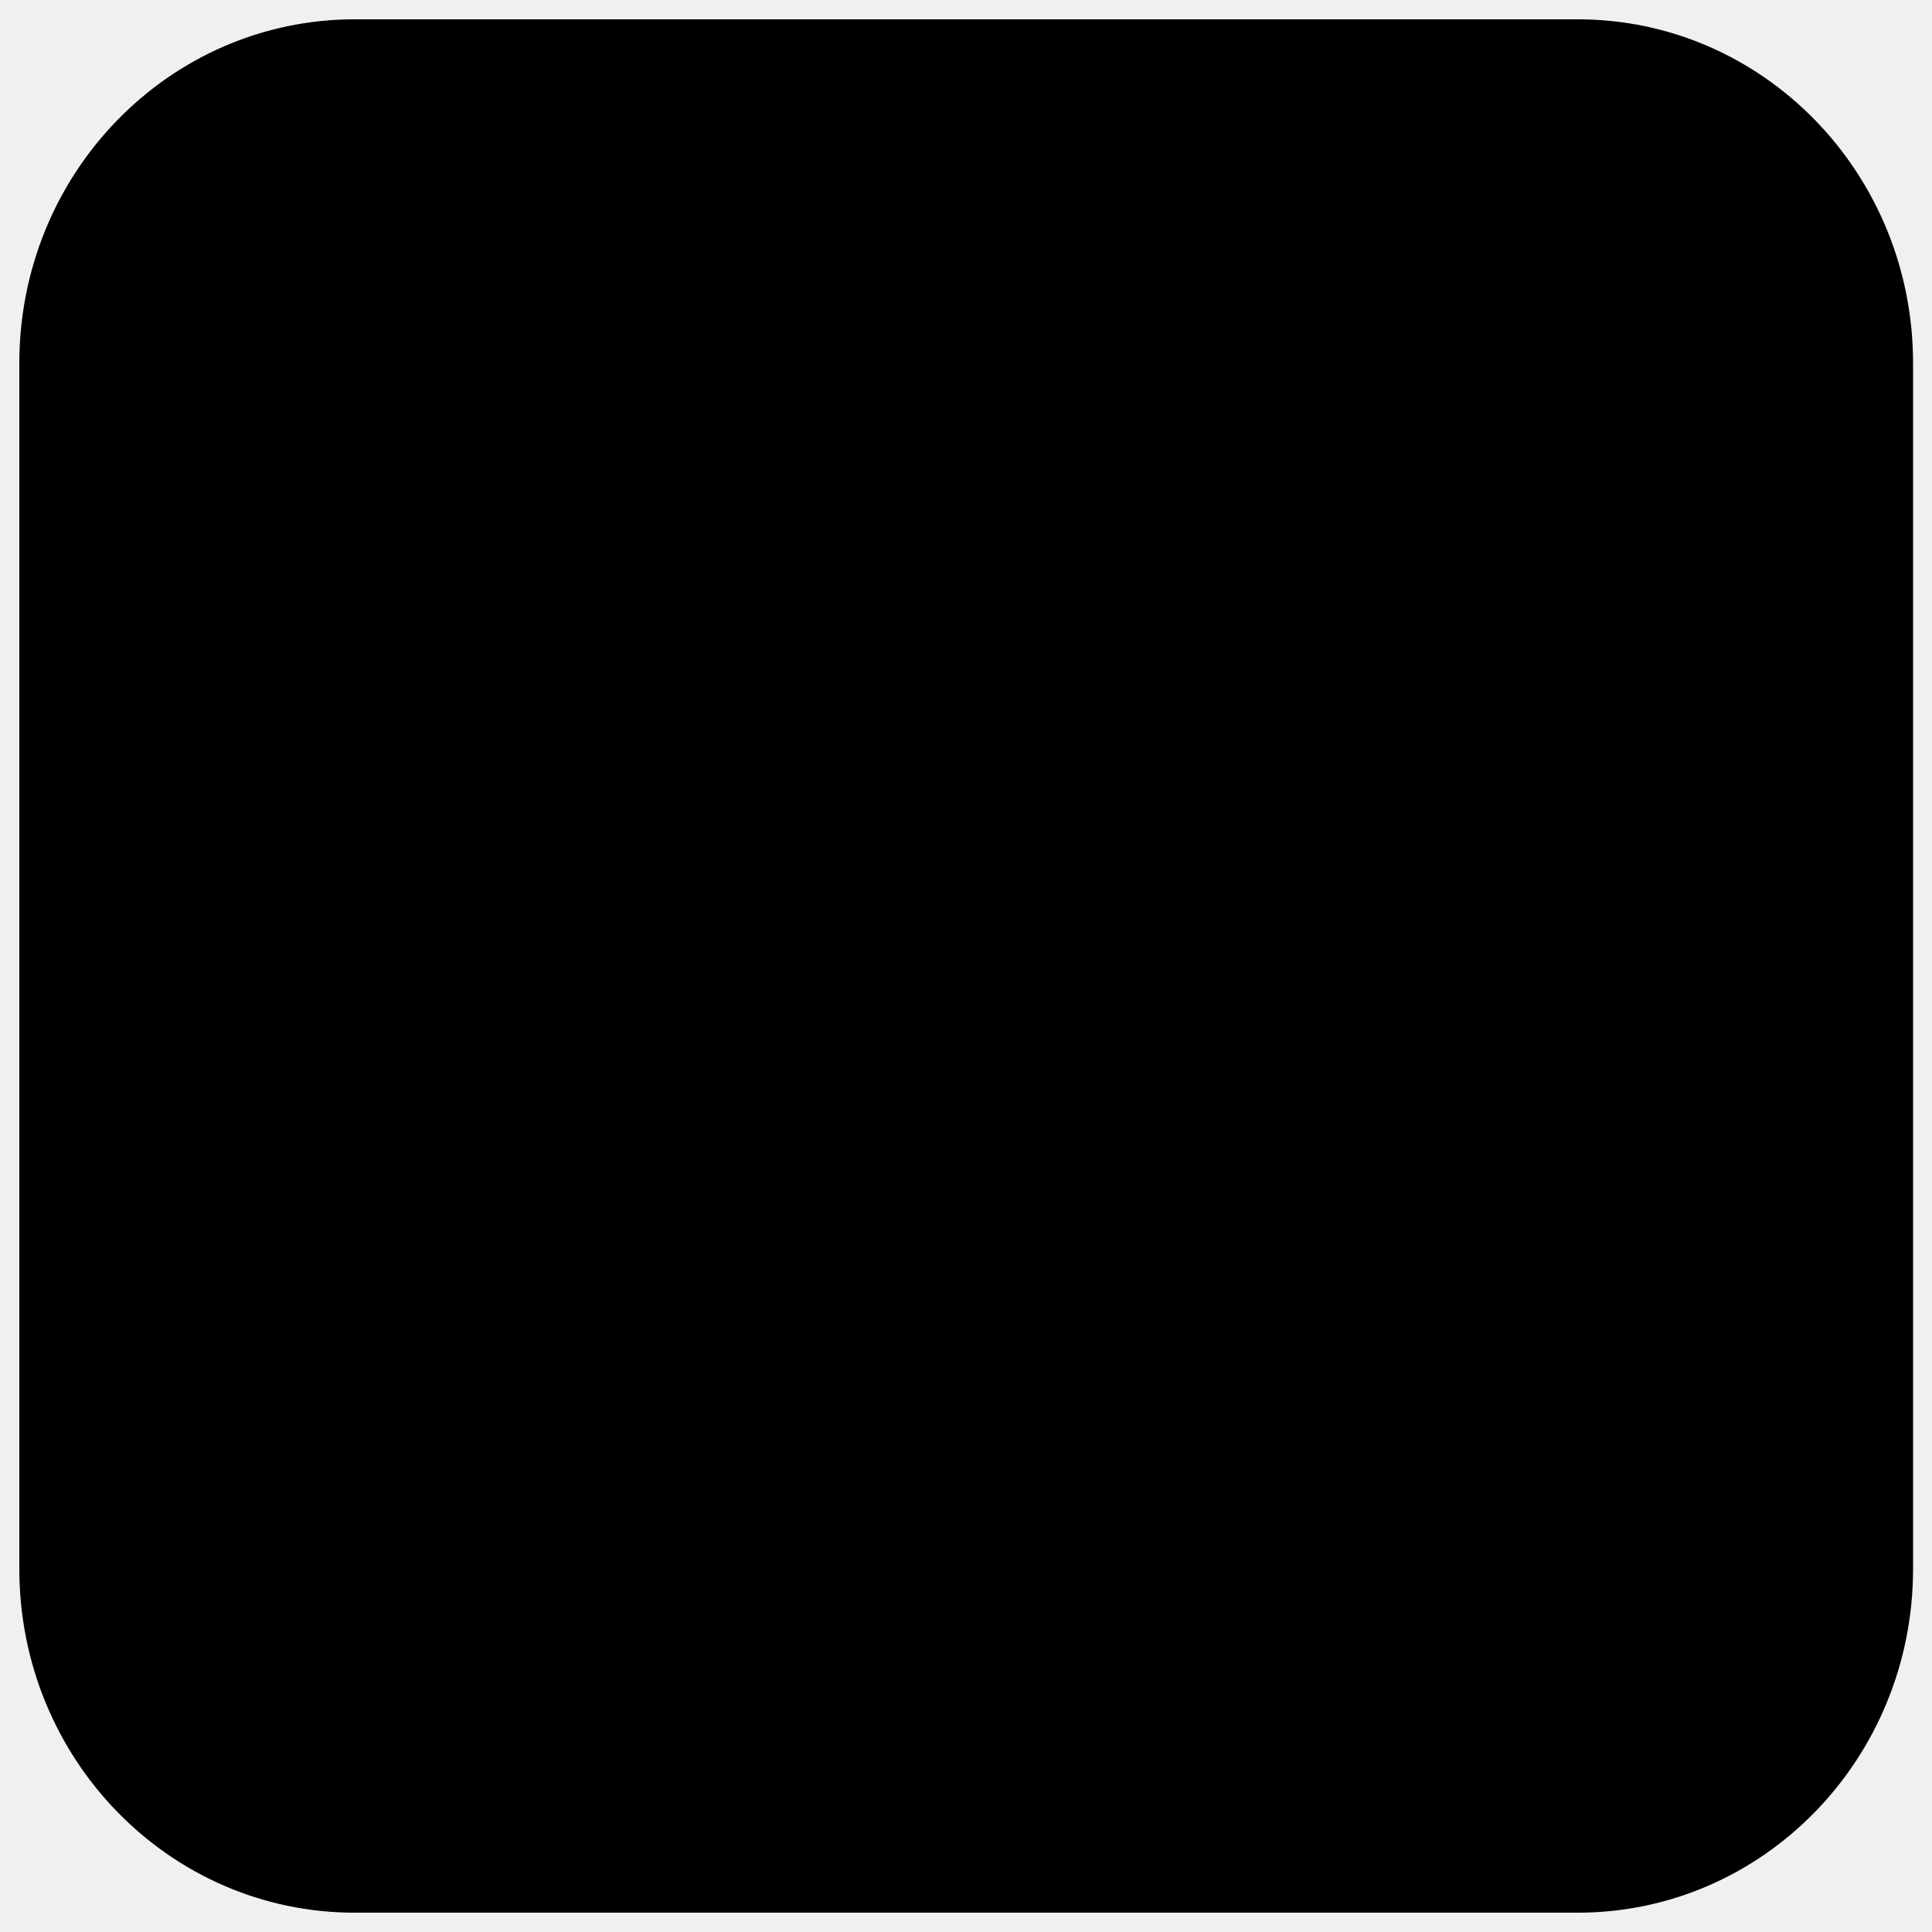
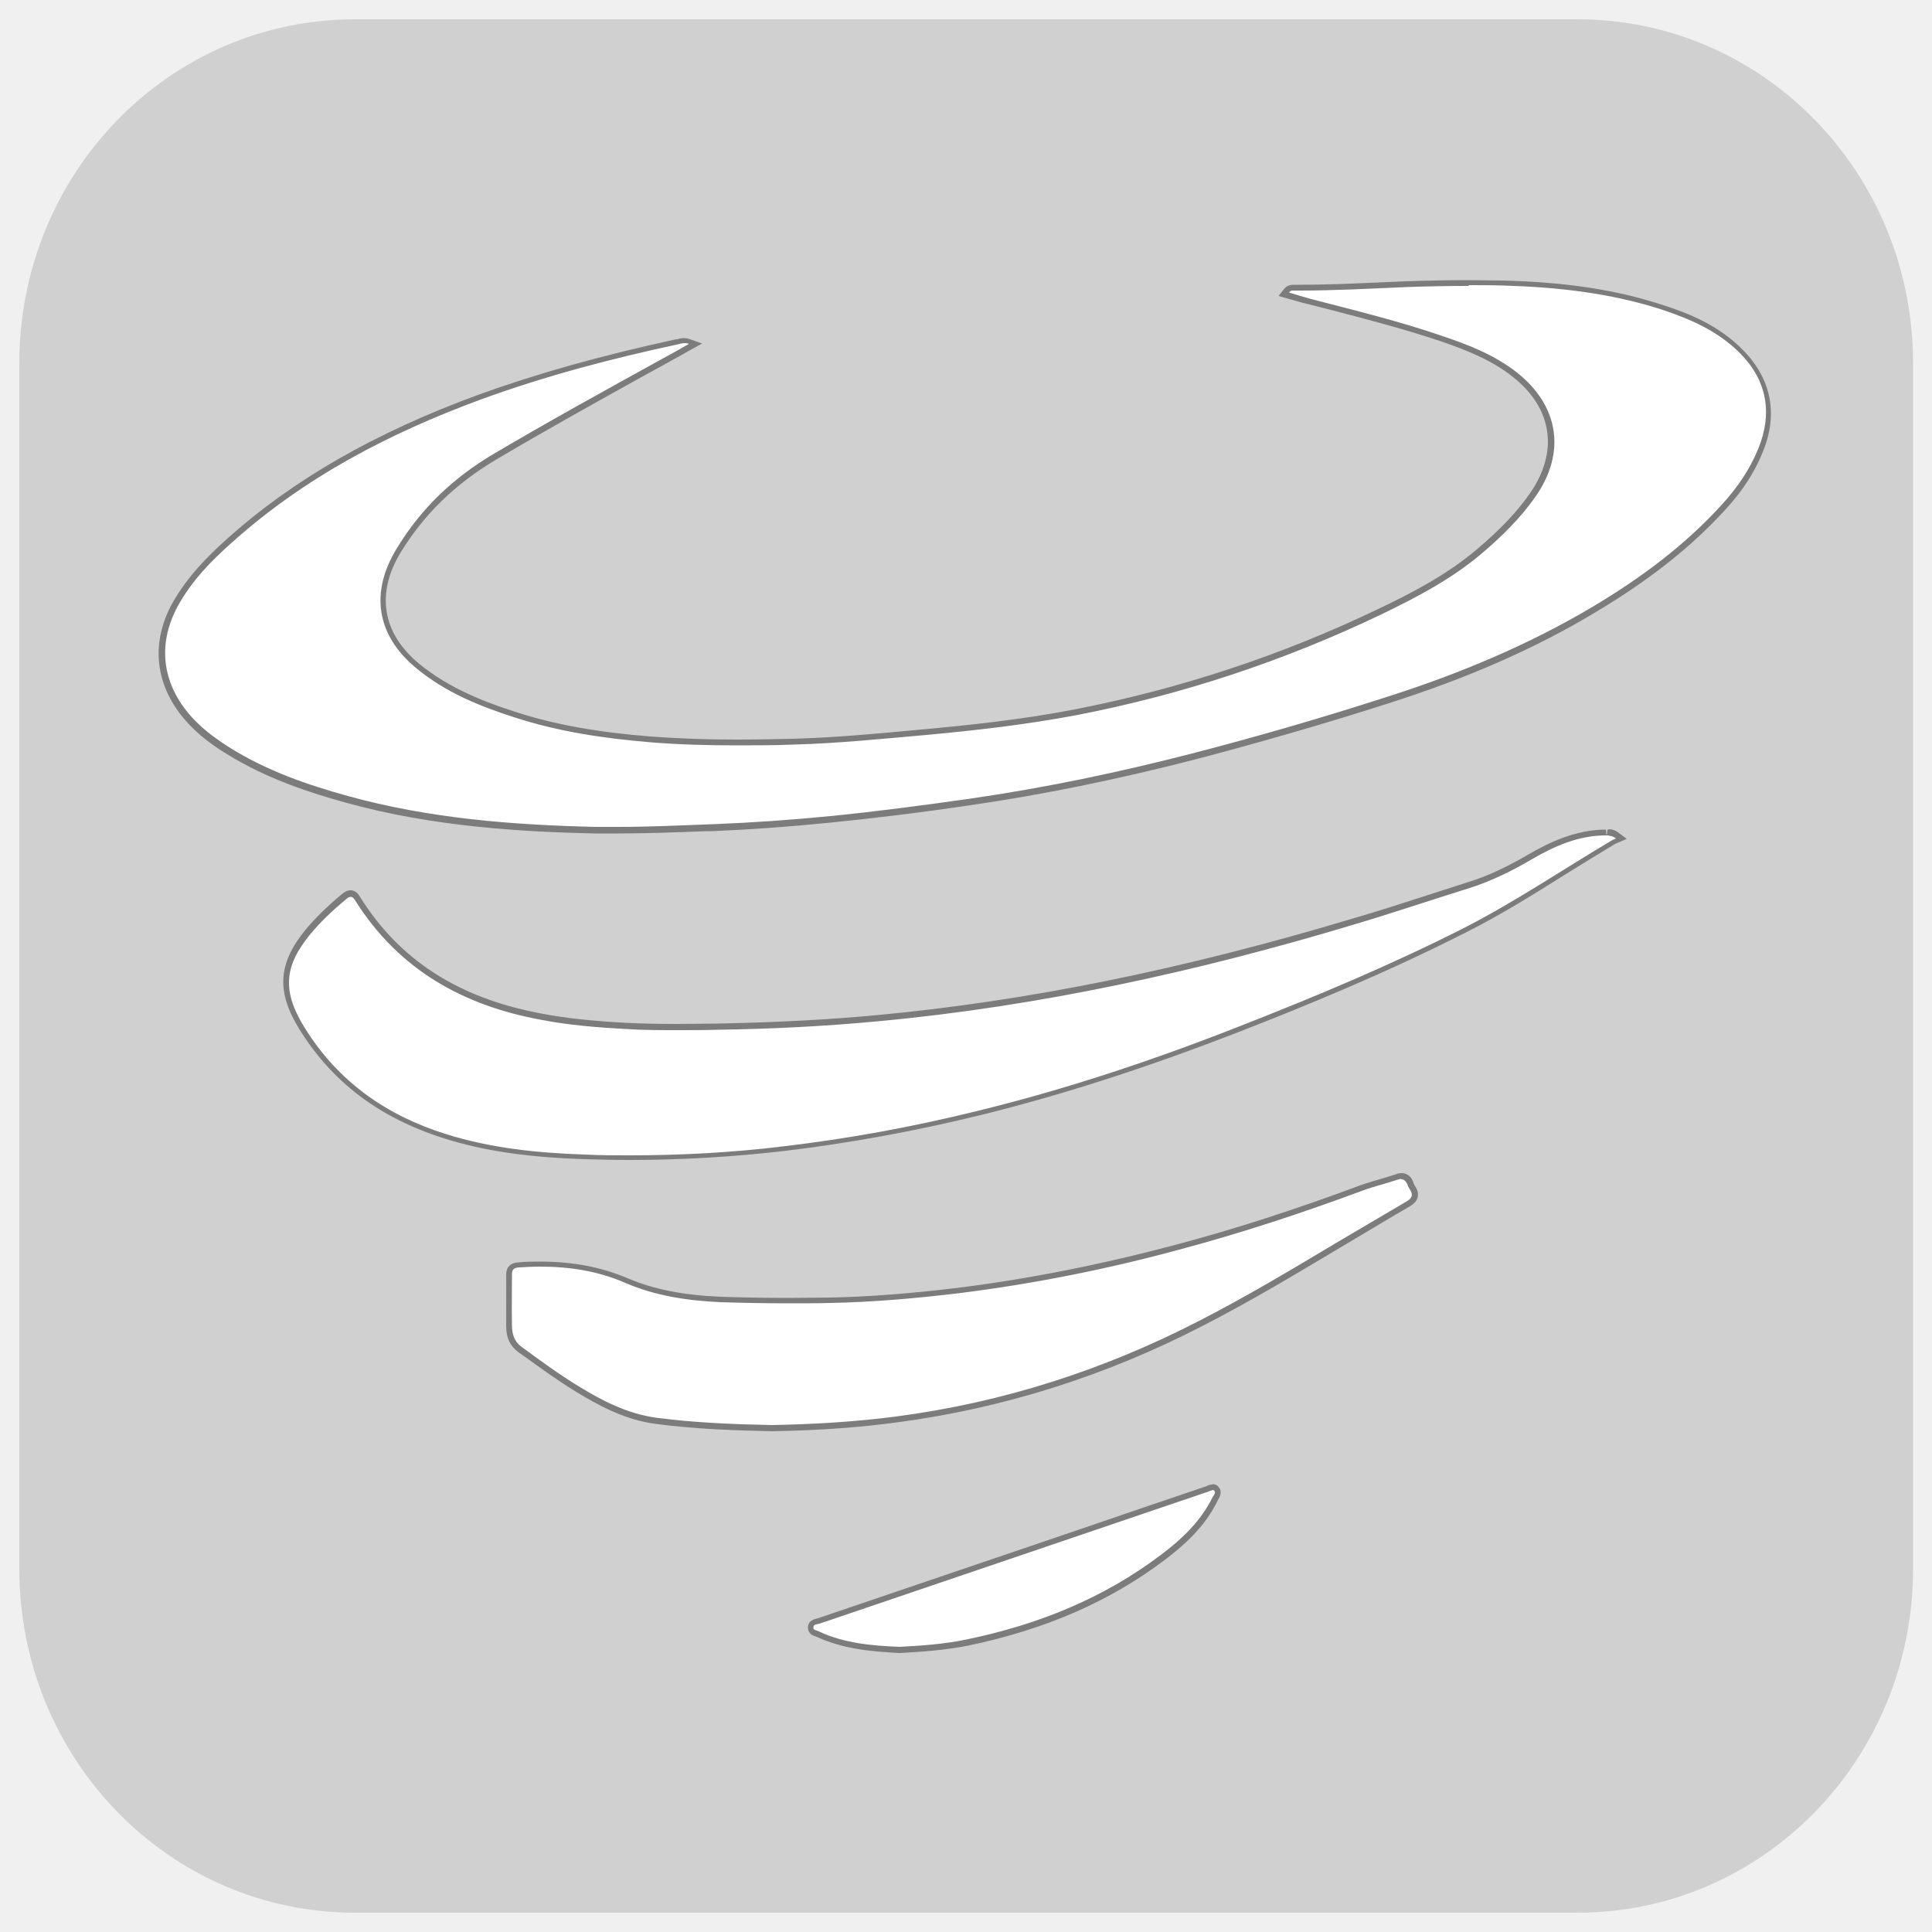
<svg xmlns="http://www.w3.org/2000/svg" id="b_w" viewBox="0 0 50 50">
  <defs>
    <style>.cls-1{fill:#fff;}.cls-2{fill:#7c7c7c;}.cls-3{fill:#d0d0d0;}</style>
  </defs>
-   <path className="cls-3" d="M9.18,.5h31.65c4.8,0,8.68,3.98,8.68,8.9v31.2c0,4.92-3.88,8.9-8.68,8.9H9.18c-4.8,0-8.68-3.98-8.68-8.9V9.4C.5,4.48,4.38,.5,9.18,.5Z" />
+   <path class="cls-3" d="M9.18,.5h31.65c4.8,0,8.68,3.98,8.68,8.9v31.2c0,4.92-3.88,8.9-8.68,8.9H9.18c-4.8,0-8.68-3.98-8.68-8.9V9.4C.5,4.48,4.38,.5,9.18,.5Z" />
  <g>
    <g>
-       <path className="cls-1" d="M15.43,21.48c-1.8-.04-4.15-.17-6.44-.8-.87-.24-2-.6-3.04-1.24-.52-.32-.89-.64-1.18-1-.67-.85-.74-1.85-.21-2.8,.38-.68,.91-1.21,1.38-1.63,1.71-1.54,3.83-2.76,6.48-3.73,1.52-.55,3.14-1.01,5.12-1.43,.08-.02,.13-.04,.18-.04,.04,0,.09,0,.13,.02l.16,.05-1.2,.68c-1.32,.73-2.68,1.48-4,2.26-1.06,.63-1.87,1.41-2.48,2.41-.68,1.12-.51,2.18,.48,3,.79,.65,1.72,1.01,2.54,1.27,.99,.32,2.09,.52,3.48,.63,.68,.06,1.4,.08,2.21,.08,.49,0,.98,0,1.47-.02,1.07-.03,2.16-.13,3.22-.23l.24-.02c1.06-.1,2.46-.24,3.86-.51,2.73-.52,5.38-1.4,7.88-2.6,.82-.39,1.76-.87,2.58-1.56,.61-.51,1.05-.98,1.39-1.47,.77-1.1,.6-2.26-.45-3.1-.57-.46-1.26-.71-1.91-.94-.92-.32-1.87-.56-2.79-.8l-.64-.17c-.12-.03-.65-.19-.65-.19l.07-.09c.04-.05,.09-.08,.15-.08h.15c.7,0,1.39-.03,2.08-.06l.7-.03c.54-.02,1.08-.03,1.62-.03,.3,0,.61,0,.91,.01,1.62,.04,2.92,.24,4.08,.62,.69,.22,1.48,.54,2.1,1.17,.71,.72,.87,1.6,.48,2.55-.21,.51-.52,.98-.94,1.45-.87,.96-1.97,1.83-3.35,2.66-1.56,.93-3.31,1.7-5.35,2.35-1.68,.54-3.38,1.03-5.07,1.47-1.93,.5-3.87,.9-5.76,1.17-1.33,.19-2.51,.34-3.62,.45-1.09,.11-2.09,.18-3.03,.21h-.13c-.78,.04-1.56,.07-2.34,.07-.19,0-.38,0-.57,0Z" />
-       <path className="cls-2" d="M38.02,7.38c.3,0,.6,0,.9,.01,1.37,.04,2.74,.19,4.05,.61,.76,.25,1.49,.56,2.07,1.15,.69,.7,.84,1.55,.46,2.47-.22,.54-.54,1-.93,1.43-.97,1.07-2.11,1.91-3.33,2.64-1.68,1-3.48,1.75-5.33,2.34-1.67,.54-3.36,1.03-5.06,1.47-1.9,.49-3.81,.89-5.75,1.17-1.2,.17-2.4,.33-3.61,.45-1.01,.1-2.02,.17-3.03,.21-.82,.03-1.64,.07-2.47,.07-.19,0-.38,0-.57,0-2.17-.05-4.32-.22-6.42-.8-1.05-.29-2.08-.65-3.02-1.23-.43-.27-.84-.57-1.16-.98-.65-.83-.72-1.79-.21-2.72,.35-.63,.84-1.14,1.37-1.61,1.9-1.71,4.1-2.85,6.46-3.72,1.67-.61,3.38-1.06,5.11-1.43,.05-.01,.1-.03,.17-.03,.03,0,.07,0,.11,.02-.24,.14-.46,.26-.68,.38-1.47,.81-2.94,1.62-4.38,2.47-1.03,.61-1.87,1.4-2.5,2.44-.7,1.14-.53,2.25,.5,3.1,.76,.63,1.65,.99,2.56,1.28,1.14,.37,2.31,.54,3.5,.64,.74,.06,1.48,.08,2.22,.08,.49,0,.98,0,1.47-.02,1.16-.03,2.31-.15,3.46-.25,1.3-.12,2.59-.27,3.87-.51,2.74-.53,5.37-1.4,7.9-2.61,.91-.44,1.81-.91,2.59-1.57,.52-.44,1.01-.92,1.4-1.48,.79-1.13,.61-2.34-.47-3.2-.58-.46-1.25-.72-1.93-.95-1.13-.39-2.29-.67-3.44-.97-.18-.05-.35-.1-.54-.16,.03-.04,.06-.05,.09-.05h.17c.92,0,1.84-.05,2.76-.09,.54-.02,1.08-.03,1.62-.03m0-.15c-.52,0-1.05,.01-1.63,.03l-.69,.03c-.68,.03-1.38,.06-2.07,.06h-.14c-.11,0-.18,.04-.24,.11l-.14,.18,.21,.06,.18,.05c.13,.04,.25,.07,.37,.1l.63,.16c.92,.24,1.88,.49,2.8,.8,.64,.22,1.32,.48,1.88,.93,1.02,.81,1.18,1.93,.44,3-.34,.49-.78,.95-1.37,1.45-.8,.68-1.74,1.16-2.56,1.55-2.5,1.2-5.14,2.07-7.86,2.6-1.39,.27-2.79,.41-3.85,.51l-.23,.02c-1.05,.1-2.15,.2-3.22,.23-.49,.01-.98,.02-1.47,.02-.81,0-1.53-.03-2.21-.08-1.38-.11-2.48-.31-3.47-.63-.81-.26-1.73-.61-2.51-1.25-.96-.79-1.13-1.83-.47-2.9,.6-.98,1.41-1.76,2.45-2.38,1.3-.77,2.65-1.52,3.95-2.24l.42-.23c.15-.08,.3-.17,.45-.25l.23-.13,.29-.16-.31-.11c-.05-.02-.11-.03-.16-.03-.07,0-.12,.01-.16,.03h-.04c-1.98,.43-3.61,.89-5.13,1.44-2.67,.98-4.8,2.2-6.51,3.74-.48,.43-1.01,.96-1.4,1.65-.54,.99-.46,2.01,.22,2.89,.29,.37,.67,.7,1.2,1.02,1.05,.65,2.19,1.01,3.06,1.25,2.3,.64,4.66,.76,6.46,.8,.19,0,.38,0,.57,0,.77,0,1.56-.03,2.32-.06h.15c.95-.04,1.94-.11,3.04-.22,1.09-.11,2.28-.25,3.62-.45,1.88-.27,3.82-.67,5.77-1.17,1.68-.44,3.39-.93,5.07-1.47,2.04-.65,3.8-1.42,5.36-2.36,1.39-.83,2.49-1.7,3.37-2.67,.43-.47,.74-.95,.95-1.47,.4-.97,.23-1.88-.5-2.63-.63-.65-1.43-.97-2.13-1.19-1.17-.38-2.47-.58-4.1-.62-.3,0-.6-.01-.91-.01h0Z" />
+       <path class="cls-1" d="M15.43,21.48c-1.8-.04-4.15-.17-6.44-.8-.87-.24-2-.6-3.04-1.24-.52-.32-.89-.64-1.18-1-.67-.85-.74-1.85-.21-2.8,.38-.68,.91-1.21,1.38-1.63,1.71-1.54,3.83-2.76,6.48-3.73,1.52-.55,3.14-1.01,5.12-1.43,.08-.02,.13-.04,.18-.04,.04,0,.09,0,.13,.02l.16,.05-1.2,.68c-1.32,.73-2.68,1.48-4,2.26-1.06,.63-1.87,1.41-2.48,2.41-.68,1.12-.51,2.18,.48,3,.79,.65,1.72,1.01,2.54,1.27,.99,.32,2.09,.52,3.48,.63,.68,.06,1.4,.08,2.21,.08,.49,0,.98,0,1.47-.02,1.07-.03,2.16-.13,3.22-.23l.24-.02c1.06-.1,2.46-.24,3.86-.51,2.73-.52,5.38-1.4,7.88-2.6,.82-.39,1.76-.87,2.58-1.56,.61-.51,1.05-.98,1.39-1.47,.77-1.1,.6-2.26-.45-3.1-.57-.46-1.26-.71-1.91-.94-.92-.32-1.87-.56-2.79-.8l-.64-.17c-.12-.03-.65-.19-.65-.19l.07-.09c.04-.05,.09-.08,.15-.08h.15c.7,0,1.39-.03,2.08-.06l.7-.03c.54-.02,1.08-.03,1.62-.03,.3,0,.61,0,.91,.01,1.62,.04,2.92,.24,4.08,.62,.69,.22,1.48,.54,2.1,1.17,.71,.72,.87,1.6,.48,2.55-.21,.51-.52,.98-.94,1.45-.87,.96-1.97,1.83-3.35,2.66-1.56,.93-3.31,1.7-5.35,2.35-1.68,.54-3.38,1.03-5.07,1.47-1.93,.5-3.87,.9-5.76,1.17-1.33,.19-2.51,.34-3.62,.45-1.09,.11-2.09,.18-3.03,.21h-.13c-.78,.04-1.56,.07-2.34,.07-.19,0-.38,0-.57,0Z" />
+       <path class="cls-2" d="M38.02,7.38c.3,0,.6,0,.9,.01,1.37,.04,2.74,.19,4.05,.61,.76,.25,1.49,.56,2.07,1.15,.69,.7,.84,1.55,.46,2.47-.22,.54-.54,1-.93,1.43-.97,1.07-2.11,1.91-3.33,2.64-1.68,1-3.48,1.75-5.33,2.34-1.67,.54-3.36,1.03-5.06,1.47-1.9,.49-3.81,.89-5.75,1.17-1.2,.17-2.4,.33-3.61,.45-1.01,.1-2.02,.17-3.03,.21-.82,.03-1.64,.07-2.47,.07-.19,0-.38,0-.57,0-2.17-.05-4.32-.22-6.42-.8-1.05-.29-2.08-.65-3.02-1.23-.43-.27-.84-.57-1.16-.98-.65-.83-.72-1.79-.21-2.72,.35-.63,.84-1.14,1.37-1.61,1.9-1.71,4.1-2.85,6.46-3.72,1.67-.61,3.38-1.06,5.11-1.43,.05-.01,.1-.03,.17-.03,.03,0,.07,0,.11,.02-.24,.14-.46,.26-.68,.38-1.47,.81-2.94,1.62-4.38,2.47-1.03,.61-1.87,1.4-2.5,2.44-.7,1.14-.53,2.25,.5,3.1,.76,.63,1.65,.99,2.56,1.28,1.14,.37,2.31,.54,3.5,.64,.74,.06,1.48,.08,2.22,.08,.49,0,.98,0,1.47-.02,1.16-.03,2.31-.15,3.46-.25,1.3-.12,2.59-.27,3.87-.51,2.74-.53,5.37-1.4,7.9-2.61,.91-.44,1.81-.91,2.59-1.57,.52-.44,1.01-.92,1.4-1.48,.79-1.13,.61-2.34-.47-3.2-.58-.46-1.25-.72-1.93-.95-1.13-.39-2.29-.67-3.44-.97-.18-.05-.35-.1-.54-.16,.03-.04,.06-.05,.09-.05h.17c.92,0,1.84-.05,2.76-.09,.54-.02,1.08-.03,1.62-.03m0-.15c-.52,0-1.05,.01-1.63,.03l-.69,.03c-.68,.03-1.38,.06-2.07,.06h-.14c-.11,0-.18,.04-.24,.11l-.14,.18,.21,.06,.18,.05c.13,.04,.25,.07,.37,.1l.63,.16c.92,.24,1.88,.49,2.8,.8,.64,.22,1.32,.48,1.88,.93,1.02,.81,1.18,1.93,.44,3-.34,.49-.78,.95-1.37,1.45-.8,.68-1.74,1.16-2.56,1.55-2.5,1.2-5.14,2.07-7.86,2.6-1.39,.27-2.79,.41-3.85,.51l-.23,.02c-1.05,.1-2.15,.2-3.22,.23-.49,.01-.98,.02-1.47,.02-.81,0-1.53-.03-2.21-.08-1.38-.11-2.48-.31-3.47-.63-.81-.26-1.73-.61-2.51-1.25-.96-.79-1.13-1.83-.47-2.9,.6-.98,1.41-1.76,2.45-2.38,1.3-.77,2.65-1.52,3.95-2.24l.42-.23c.15-.08,.3-.17,.45-.25l.23-.13,.29-.16-.31-.11c-.05-.02-.11-.03-.16-.03-.07,0-.12,.01-.16,.03h-.04c-1.98,.43-3.61,.89-5.13,1.44-2.67,.98-4.8,2.2-6.51,3.74-.48,.43-1.01,.96-1.4,1.65-.54,.99-.46,2.01,.22,2.89,.29,.37,.67,.7,1.2,1.02,1.05,.65,2.19,1.01,3.06,1.25,2.3,.64,4.66,.76,6.46,.8,.19,0,.38,0,.57,0,.77,0,1.56-.03,2.32-.06h.15c.95-.04,1.94-.11,3.04-.22,1.09-.11,2.28-.25,3.62-.45,1.88-.27,3.82-.67,5.77-1.17,1.68-.44,3.39-.93,5.07-1.47,2.04-.65,3.8-1.42,5.36-2.36,1.39-.83,2.49-1.7,3.37-2.67,.43-.47,.74-.95,.95-1.47,.4-.97,.23-1.88-.5-2.63-.63-.65-1.43-.97-2.13-1.19-1.17-.38-2.47-.58-4.1-.62-.3,0-.6-.01-.91-.01h0Z" />
    </g>
    <g>
-       <path className="cls-1" d="M16.28,29.97c-.38,0-.75,0-1.13-.02-1.48-.05-2.6-.21-3.63-.54-1.65-.52-2.86-1.43-3.7-2.79-.58-.95-.54-1.64,.14-2.49,.25-.3,.55-.6,.95-.93,.05-.04,.1-.08,.16-.08,.09,0,.14,.07,.17,.12,1.03,1.65,2.59,2.65,4.75,3.06,.62,.12,1.29,.19,2.18,.24,.46,.03,.92,.03,1.38,.03,.34,0,.67,0,1.01-.01,1.51-.03,2.87-.1,4.15-.21,3.85-.36,7.87-1.17,12.29-2.49,.69-.21,1.38-.43,2.07-.65l.94-.3c.49-.16,.99-.39,1.58-.73,.5-.29,1.18-.63,1.96-.63h.02c.12,0,.19,.01,.28,.08l.1,.08-.12,.05c-.51,.29-.94,.56-1.37,.82-.84,.52-1.71,1.06-2.6,1.51-2.04,1.03-4.13,1.88-5.71,2.5-2.4,.95-4.64,1.67-6.84,2.21-1.67,.41-3.38,.72-5.06,.92-1.29,.15-2.63,.23-3.99,.23Z" />
-       <path className="cls-2" d="M41.64,21.63s.1,0,.18,.07c-.04,.02-.07,.03-.09,.04-1.3,.77-2.55,1.62-3.89,2.3-1.86,.94-3.77,1.74-5.71,2.5-2.23,.88-4.5,1.64-6.83,2.21-1.66,.41-3.34,.72-5.05,.92-1.32,.16-2.64,.23-3.97,.23-.38,0-.75,0-1.13-.02-1.22-.04-2.43-.16-3.61-.53-1.53-.48-2.79-1.35-3.66-2.76-.57-.92-.54-1.57,.14-2.4,.28-.34,.6-.64,.94-.92,.04-.04,.08-.06,.12-.06,.04,0,.07,.03,.11,.09,1.13,1.8,2.8,2.72,4.8,3.09,.72,.14,1.46,.2,2.19,.24,.46,.03,.92,.03,1.38,.03,.34,0,.68,0,1.01-.01,1.39-.02,2.78-.09,4.16-.22,4.19-.39,8.27-1.29,12.3-2.5,1.01-.3,2.01-.64,3.01-.95,.56-.18,1.09-.44,1.6-.74,.6-.35,1.22-.62,1.92-.62h.07m0-.15h-.03l-.02,.15-.02-.15c-.79,0-1.48,.34-2,.64-.58,.34-1.08,.57-1.57,.72-.31,.1-.62,.2-.93,.3-.69,.22-1.38,.45-2.08,.65-4.4,1.32-8.42,2.13-12.27,2.49-1.27,.12-2.63,.19-4.15,.22-.34,0-.67,.01-1.01,.01-.51,0-.96-.01-1.37-.03-.88-.05-1.55-.12-2.17-.24-2.15-.4-3.68-1.39-4.7-3.03-.06-.1-.14-.16-.24-.16-.09,0-.16,.05-.21,.09-.41,.34-.71,.64-.96,.94-.71,.87-.75,1.6-.15,2.57,.85,1.37,2.07,2.29,3.74,2.82,1.04,.33,2.17,.49,3.65,.54,.38,.01,.76,.02,1.14,.02,1.35,0,2.69-.08,3.99-.23,1.68-.2,3.38-.51,5.06-.92,2.2-.54,4.44-1.27,6.85-2.21,1.59-.62,3.67-1.47,5.72-2.51,.9-.45,1.77-.99,2.61-1.52,.43-.27,.86-.53,1.29-.79l.07-.03,.23-.1-.2-.15c-.11-.09-.21-.1-.27-.1h0Z" />
+       <path class="cls-1" d="M16.28,29.97c-.38,0-.75,0-1.13-.02-1.48-.05-2.6-.21-3.63-.54-1.65-.52-2.86-1.43-3.7-2.79-.58-.95-.54-1.64,.14-2.49,.25-.3,.55-.6,.95-.93,.05-.04,.1-.08,.16-.08,.09,0,.14,.07,.17,.12,1.03,1.65,2.59,2.65,4.75,3.06,.62,.12,1.29,.19,2.18,.24,.46,.03,.92,.03,1.38,.03,.34,0,.67,0,1.01-.01,1.51-.03,2.87-.1,4.15-.21,3.85-.36,7.87-1.17,12.29-2.49,.69-.21,1.38-.43,2.07-.65l.94-.3c.49-.16,.99-.39,1.58-.73,.5-.29,1.18-.63,1.96-.63h.02c.12,0,.19,.01,.28,.08l.1,.08-.12,.05c-.51,.29-.94,.56-1.37,.82-.84,.52-1.71,1.06-2.6,1.51-2.04,1.03-4.13,1.88-5.71,2.5-2.4,.95-4.64,1.67-6.84,2.21-1.67,.41-3.38,.72-5.06,.92-1.29,.15-2.63,.23-3.99,.23Z" />
+       <path class="cls-2" d="M41.64,21.63s.1,0,.18,.07c-.04,.02-.07,.03-.09,.04-1.3,.77-2.55,1.62-3.89,2.3-1.86,.94-3.77,1.74-5.71,2.5-2.23,.88-4.5,1.64-6.83,2.21-1.66,.41-3.34,.72-5.05,.92-1.32,.16-2.64,.23-3.97,.23-.38,0-.75,0-1.13-.02-1.22-.04-2.43-.16-3.61-.53-1.53-.48-2.79-1.35-3.66-2.76-.57-.92-.54-1.57,.14-2.4,.28-.34,.6-.64,.94-.92,.04-.04,.08-.06,.12-.06,.04,0,.07,.03,.11,.09,1.13,1.8,2.8,2.72,4.8,3.09,.72,.14,1.46,.2,2.19,.24,.46,.03,.92,.03,1.38,.03,.34,0,.68,0,1.01-.01,1.39-.02,2.78-.09,4.16-.22,4.19-.39,8.27-1.29,12.3-2.5,1.01-.3,2.01-.64,3.01-.95,.56-.18,1.09-.44,1.6-.74,.6-.35,1.22-.62,1.92-.62h.07m0-.15h-.03l-.02,.15-.02-.15c-.79,0-1.48,.34-2,.64-.58,.34-1.08,.57-1.57,.72-.31,.1-.62,.2-.93,.3-.69,.22-1.38,.45-2.08,.65-4.4,1.32-8.42,2.13-12.27,2.49-1.27,.12-2.63,.19-4.15,.22-.34,0-.67,.01-1.01,.01-.51,0-.96-.01-1.37-.03-.88-.05-1.55-.12-2.17-.24-2.15-.4-3.68-1.39-4.7-3.03-.06-.1-.14-.16-.24-.16-.09,0-.16,.05-.21,.09-.41,.34-.71,.64-.96,.94-.71,.87-.75,1.6-.15,2.57,.85,1.37,2.07,2.29,3.74,2.82,1.04,.33,2.17,.49,3.65,.54,.38,.01,.76,.02,1.14,.02,1.35,0,2.69-.08,3.99-.23,1.68-.2,3.38-.51,5.06-.92,2.2-.54,4.44-1.27,6.85-2.21,1.59-.62,3.67-1.47,5.72-2.51,.9-.45,1.77-.99,2.61-1.52,.43-.27,.86-.53,1.29-.79l.07-.03,.23-.1-.2-.15c-.11-.09-.21-.1-.27-.1h0Z" />
    </g>
    <g>
-       <path className="cls-1" d="M19.97,36.97c-.91-.02-1.96-.05-3-.19-.76-.1-1.43-.45-2.03-.82-.47-.28-.91-.61-1.35-.93l-.14-.11c-.18-.13-.27-.33-.28-.6,0-.29,0-.57,0-.86v-.48c0-.22,.17-.23,.25-.24,.19-.01,.37-.02,.55-.02,.84,0,1.57,.14,2.24,.43,.69,.3,1.47,.46,2.44,.49,.6,.02,1.21,.03,1.81,.03,.35,0,.69,0,1.04-.01,.99-.02,2.07-.1,3.3-.25,1.84-.23,3.76-.61,5.71-1.13,1.5-.4,3.05-.9,4.74-1.53,.18-.07,.36-.12,.55-.17,.12-.04,.24-.07,.36-.11l.12-.02c.11,0,.19,.07,.24,.2,.1,.17,.12,.25,.11,.32-.02,.1-.11,.16-.18,.2-.49,.28-.98,.58-1.47,.87l-.33,.2c-1.14,.68-2.32,1.39-3.55,2.02-2.51,1.29-5.16,2.13-7.88,2.49-.97,.13-1.99,.2-3.22,.23h0Z" />
-       <path className="cls-2" d="M36.26,30.52c.08,0,.13,.05,.17,.15,.01,.04,.03,.07,.05,.1,.1,.15,.07,.24-.09,.33-.6,.35-1.2,.71-1.8,1.06-1.17,.7-2.34,1.4-3.55,2.02-2.48,1.28-5.1,2.12-7.86,2.48-1.07,.14-2.14,.2-3.21,.22-1-.02-2-.06-2.99-.19-.73-.1-1.38-.43-2-.81-.51-.31-1-.67-1.49-1.03-.18-.13-.24-.33-.24-.54-.01-.44,0-.89,0-1.34,0-.13,.07-.16,.18-.17,.19-.01,.37-.02,.55-.02,.75,0,1.49,.11,2.2,.42,.79,.34,1.61,.46,2.46,.5,.6,.02,1.21,.03,1.81,.03,.35,0,.69,0,1.04-.01,1.11-.02,2.21-.12,3.31-.25,1.93-.24,3.84-.62,5.72-1.13,1.61-.43,3.19-.95,4.75-1.53,.3-.11,.6-.18,.9-.28,.04-.01,.07-.02,.1-.02m0-.15s-.09,0-.14,.03c-.12,.04-.24,.07-.36,.11-.18,.05-.37,.11-.55,.17-1.69,.63-3.24,1.13-4.74,1.53-1.94,.52-3.86,.9-5.7,1.13-1.25,.15-2.3,.23-3.29,.25-.35,0-.69,.01-1.04,.01-.61,0-1.21-.01-1.8-.03-.96-.04-1.73-.19-2.41-.48-.68-.29-1.42-.43-2.26-.43-.19,0-.37,0-.56,.02-.21,.01-.32,.12-.32,.32,0,.17,0,.33,0,.5,0,.28,0,.56,0,.84,0,.3,.11,.51,.31,.66l.17,.12c.43,.31,.87,.63,1.33,.91,.61,.37,1.28,.73,2.06,.83,1.05,.14,2.1,.17,3.01,.19,1.22-.02,2.28-.1,3.24-.23,2.73-.36,5.4-1.2,7.91-2.5,1.23-.63,2.41-1.34,3.55-2.02l.32-.19c.49-.29,.98-.59,1.47-.87,.08-.05,.19-.12,.22-.25,.02-.09,0-.19-.08-.3-.01-.02-.02-.04-.03-.07-.07-.22-.23-.25-.31-.25h0Z" />
+       <path class="cls-1" d="M19.97,36.97c-.91-.02-1.96-.05-3-.19-.76-.1-1.43-.45-2.03-.82-.47-.28-.91-.61-1.35-.93l-.14-.11c-.18-.13-.27-.33-.28-.6,0-.29,0-.57,0-.86v-.48c0-.22,.17-.23,.25-.24,.19-.01,.37-.02,.55-.02,.84,0,1.57,.14,2.24,.43,.69,.3,1.47,.46,2.44,.49,.6,.02,1.21,.03,1.81,.03,.35,0,.69,0,1.04-.01,.99-.02,2.07-.1,3.3-.25,1.84-.23,3.76-.61,5.71-1.13,1.5-.4,3.05-.9,4.74-1.53,.18-.07,.36-.12,.55-.17,.12-.04,.24-.07,.36-.11l.12-.02c.11,0,.19,.07,.24,.2,.1,.17,.12,.25,.11,.32-.02,.1-.11,.16-.18,.2-.49,.28-.98,.58-1.47,.87l-.33,.2c-1.14,.68-2.32,1.39-3.55,2.02-2.51,1.29-5.16,2.13-7.88,2.49-.97,.13-1.99,.2-3.22,.23h0Z" />
+       <path class="cls-2" d="M36.26,30.52c.08,0,.13,.05,.17,.15,.01,.04,.03,.07,.05,.1,.1,.15,.07,.24-.09,.33-.6,.35-1.2,.71-1.8,1.06-1.17,.7-2.34,1.4-3.55,2.02-2.48,1.28-5.1,2.12-7.86,2.48-1.07,.14-2.14,.2-3.21,.22-1-.02-2-.06-2.99-.19-.73-.1-1.38-.43-2-.81-.51-.31-1-.67-1.49-1.03-.18-.13-.24-.33-.24-.54-.01-.44,0-.89,0-1.34,0-.13,.07-.16,.18-.17,.19-.01,.37-.02,.55-.02,.75,0,1.49,.11,2.2,.42,.79,.34,1.61,.46,2.46,.5,.6,.02,1.21,.03,1.81,.03,.35,0,.69,0,1.04-.01,1.11-.02,2.21-.12,3.31-.25,1.93-.24,3.84-.62,5.72-1.13,1.61-.43,3.19-.95,4.75-1.53,.3-.11,.6-.18,.9-.28,.04-.01,.07-.02,.1-.02m0-.15s-.09,0-.14,.03c-.12,.04-.24,.07-.36,.11-.18,.05-.37,.11-.55,.17-1.69,.63-3.24,1.13-4.74,1.53-1.94,.52-3.86,.9-5.7,1.13-1.25,.15-2.3,.23-3.29,.25-.35,0-.69,.01-1.04,.01-.61,0-1.21-.01-1.8-.03-.96-.04-1.73-.19-2.41-.48-.68-.29-1.42-.43-2.26-.43-.19,0-.37,0-.56,.02-.21,.01-.32,.12-.32,.32,0,.17,0,.33,0,.5,0,.28,0,.56,0,.84,0,.3,.11,.51,.31,.66l.17,.12c.43,.31,.87,.63,1.33,.91,.61,.37,1.28,.73,2.06,.83,1.05,.14,2.1,.17,3.01,.19,1.22-.02,2.28-.1,3.24-.23,2.73-.36,5.4-1.2,7.91-2.5,1.23-.63,2.41-1.34,3.55-2.02l.32-.19c.49-.29,.98-.59,1.47-.87,.08-.05,.19-.12,.22-.25,.02-.09,0-.19-.08-.3-.01-.02-.02-.04-.03-.07-.07-.22-.23-.25-.31-.25h0Z" />
    </g>
    <g>
-       <path className="cls-1" d="M23.29,42.69c-.69-.03-1.43-.09-2.12-.41-.09-.03-.19-.06-.19-.17,0-.12,.12-.15,.17-.16l10.08-3.42c.06-.03,.1-.05,.14-.05h.04l.07,.06c.06,.08,0,.16-.02,.21-.29,.57-.7,1.03-1.35,1.53-1.42,1.08-3.09,1.81-5.08,2.22-.55,.11-1.09,.16-1.74,.19h0Z" />
-       <path className="cls-2" d="M31.38,38.56s.04,0,.05,.03c.04,.05-.02,.11-.05,.16-.3,.61-.78,1.07-1.31,1.47-1.51,1.15-3.22,1.83-5.06,2.21-.57,.12-1.16,.16-1.73,.19-.72-.03-1.43-.09-2.09-.4-.05-.03-.15-.03-.14-.1,0-.09,.1-.08,.16-.1,2.3-.78,4.59-1.56,6.89-2.34,1.05-.36,2.1-.71,3.15-1.07,.04-.01,.08-.04,.12-.04m0-.15c-.06,0-.11,.02-.14,.04-1.07,.36-2.12,.72-3.17,1.08-2.3,.78-4.59,1.56-6.89,2.34-.09,.02-.26,.06-.26,.24,0,.17,.15,.22,.2,.23,.73,.34,1.47,.39,2.17,.43,.54-.03,1.16-.07,1.77-.19,2.01-.42,3.69-1.15,5.12-2.24,.66-.5,1.08-.97,1.35-1.53,.04-.07,.12-.2,.03-.32-.04-.06-.1-.09-.17-.09h0Z" />
+       <path class="cls-1" d="M23.29,42.69c-.69-.03-1.43-.09-2.12-.41-.09-.03-.19-.06-.19-.17,0-.12,.12-.15,.17-.16l10.08-3.42c.06-.03,.1-.05,.14-.05h.04l.07,.06c.06,.08,0,.16-.02,.21-.29,.57-.7,1.03-1.35,1.53-1.42,1.08-3.09,1.81-5.08,2.22-.55,.11-1.09,.16-1.74,.19h0Z" />
+       <path class="cls-2" d="M31.38,38.56s.04,0,.05,.03c.04,.05-.02,.11-.05,.16-.3,.61-.78,1.07-1.31,1.47-1.51,1.15-3.22,1.83-5.06,2.21-.57,.12-1.16,.16-1.73,.19-.72-.03-1.43-.09-2.09-.4-.05-.03-.15-.03-.14-.1,0-.09,.1-.08,.16-.1,2.3-.78,4.59-1.56,6.89-2.34,1.05-.36,2.1-.71,3.15-1.07,.04-.01,.08-.04,.12-.04m0-.15c-.06,0-.11,.02-.14,.04-1.07,.36-2.12,.72-3.17,1.08-2.3,.78-4.59,1.56-6.89,2.34-.09,.02-.26,.06-.26,.24,0,.17,.15,.22,.2,.23,.73,.34,1.47,.39,2.17,.43,.54-.03,1.16-.07,1.77-.19,2.01-.42,3.69-1.15,5.12-2.24,.66-.5,1.08-.97,1.35-1.53,.04-.07,.12-.2,.03-.32-.04-.06-.1-.09-.17-.09h0Z" />
    </g>
  </g>
</svg>
